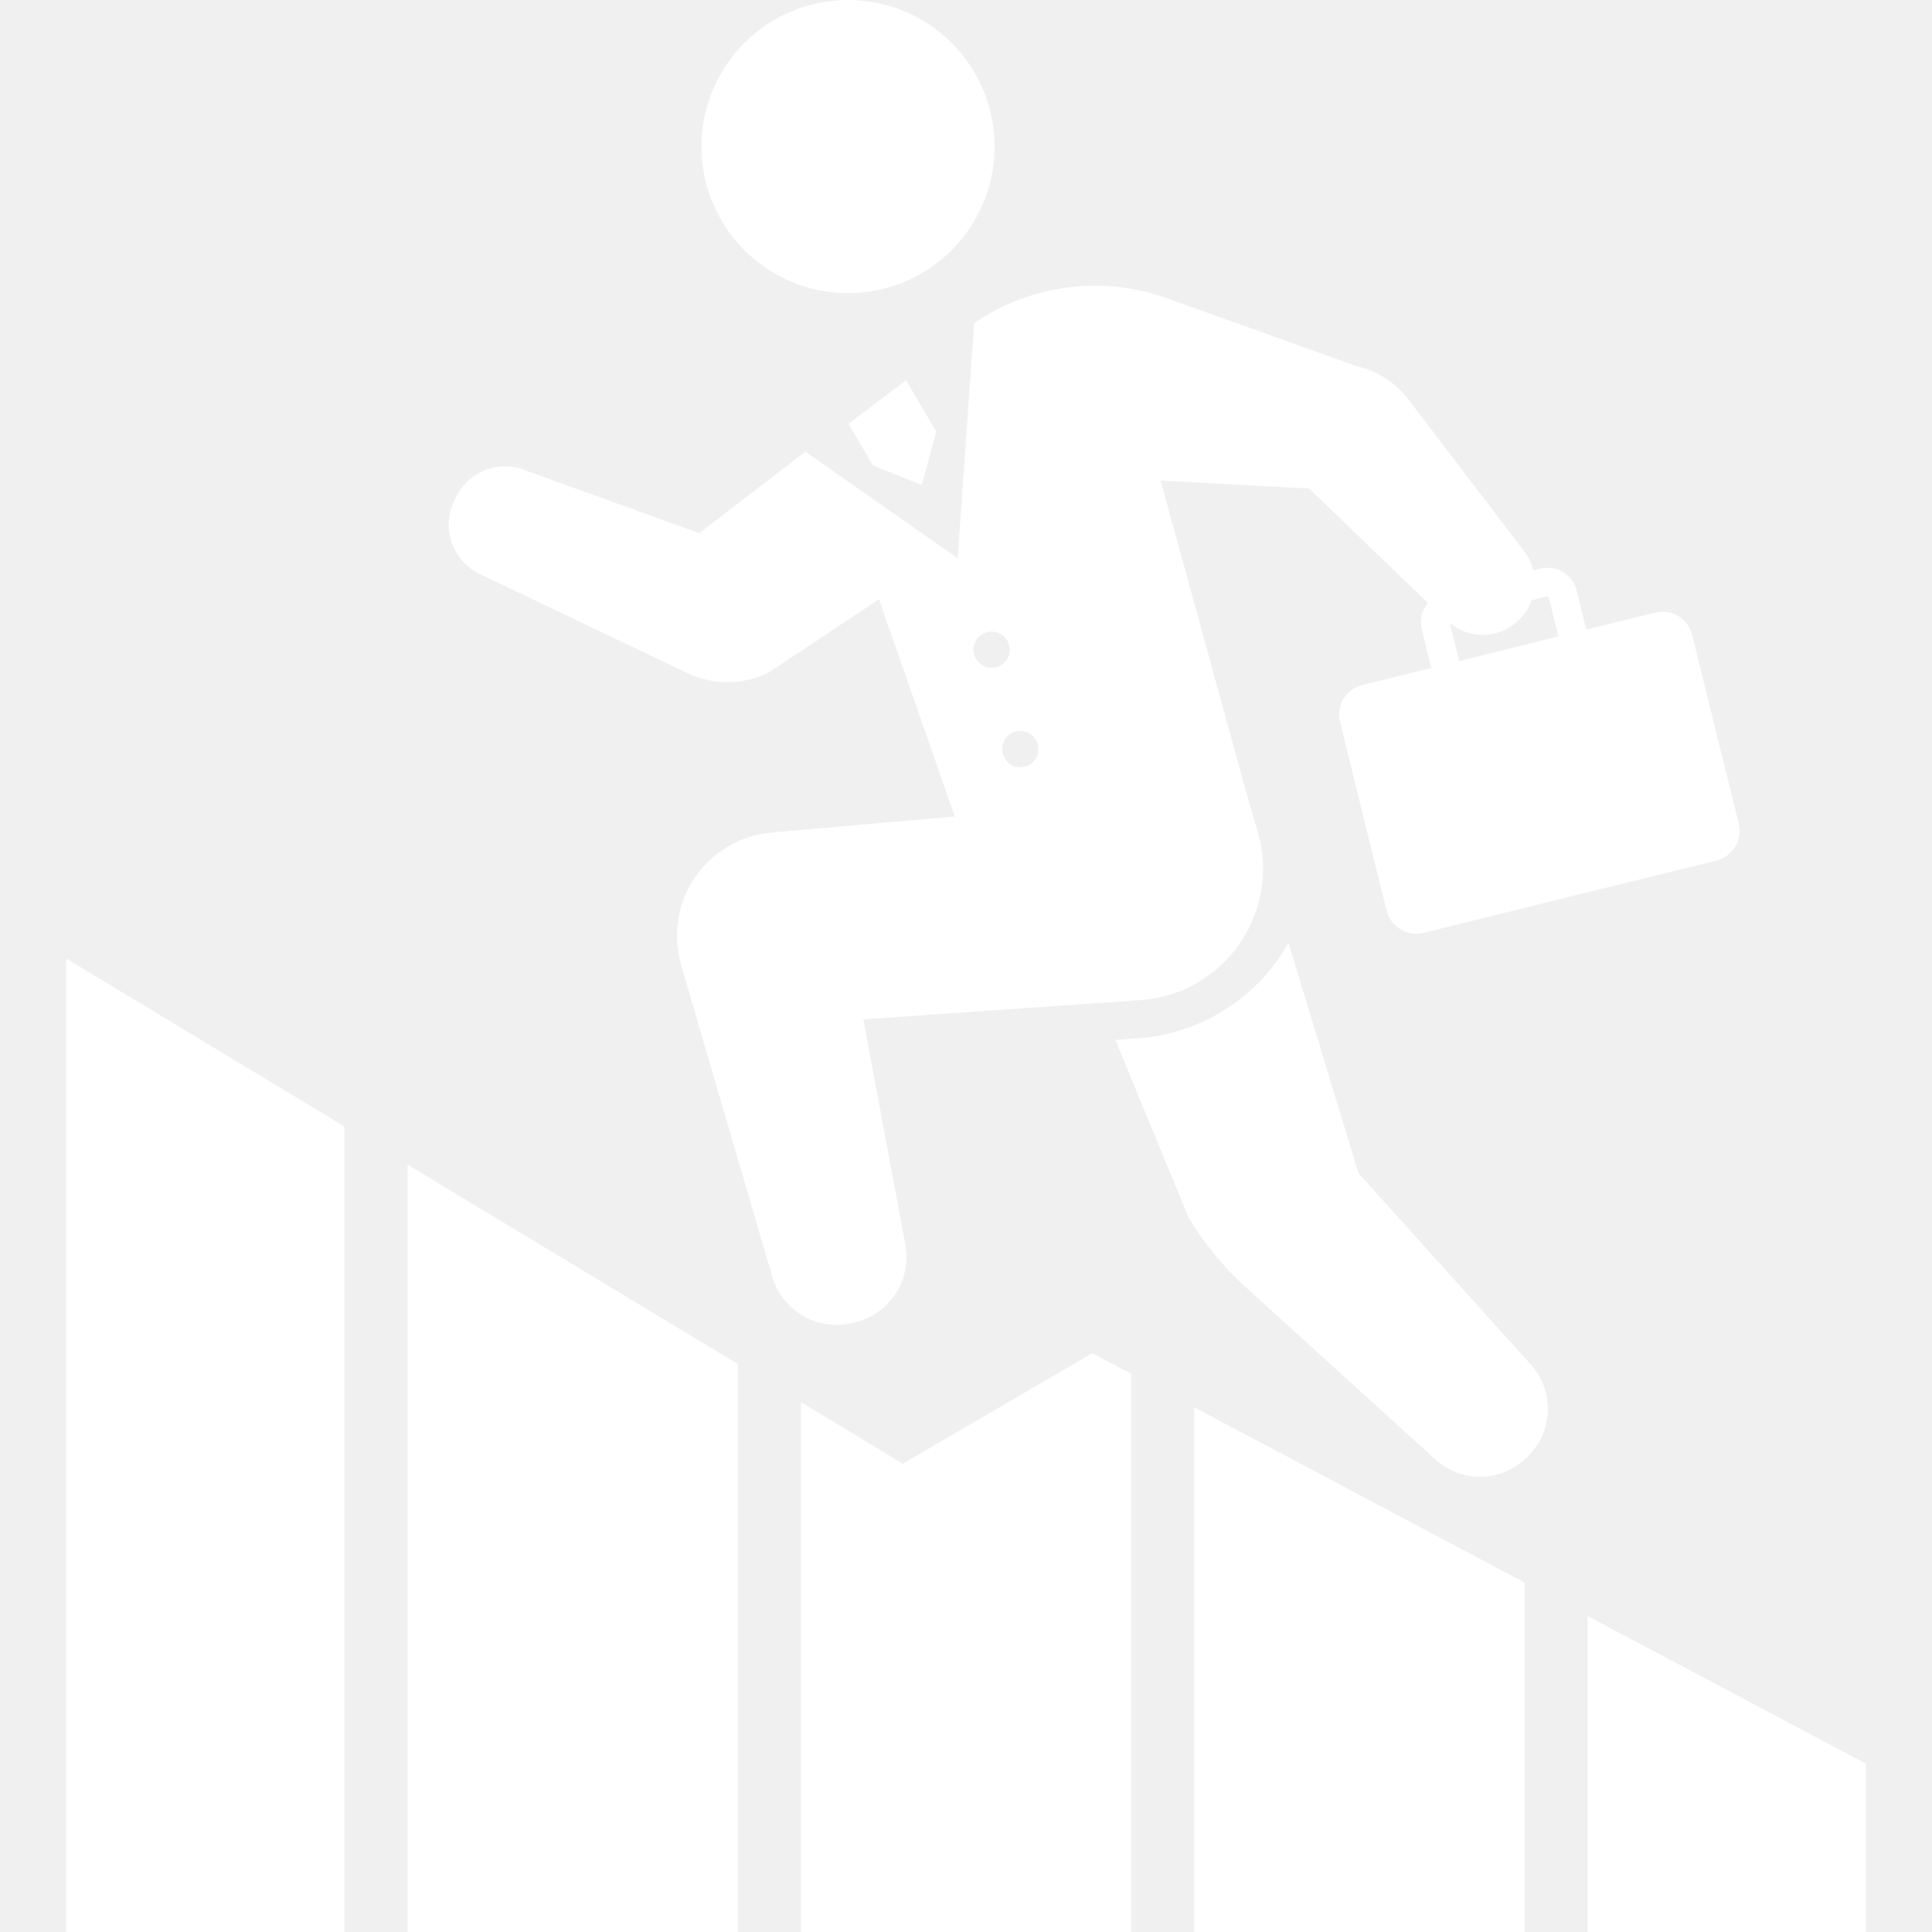
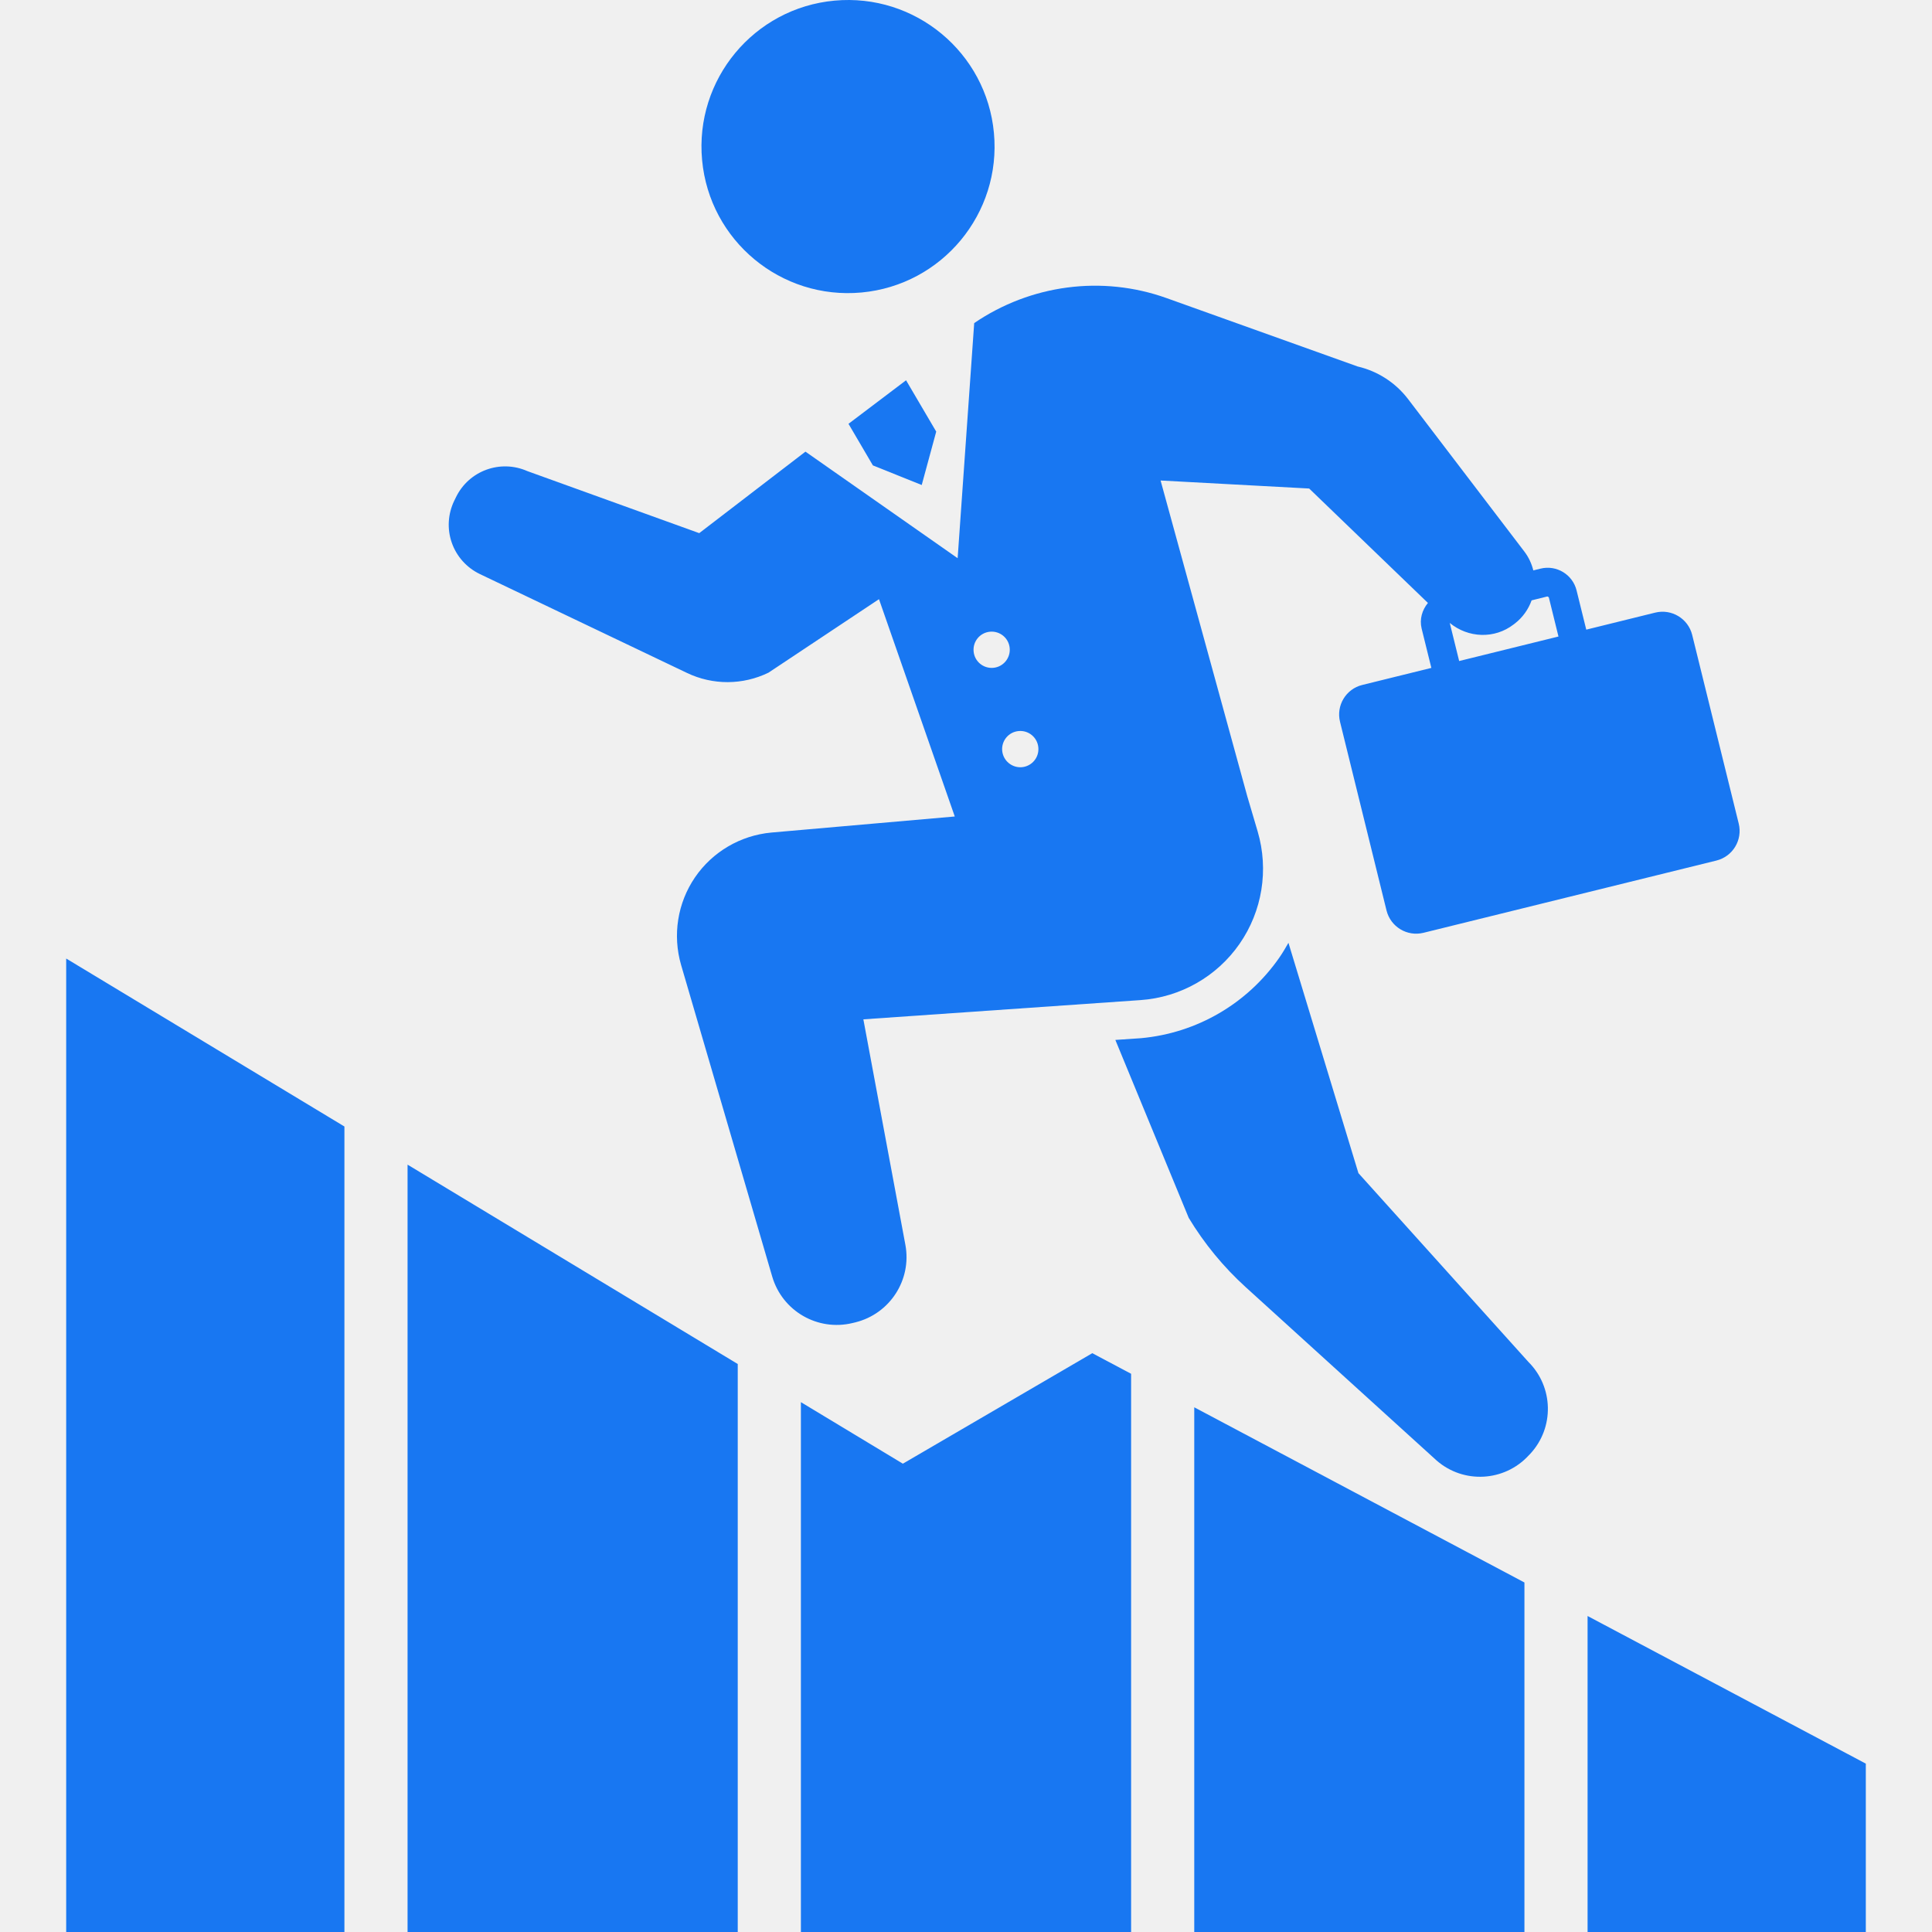
<svg xmlns="http://www.w3.org/2000/svg" height="800px" width="800px" version="1.1" id="_x32_" viewBox="0 0 512 512" xml:space="preserve">
  <style type="text/css">
- 	.st0{fill:#ffffff;}
+ 	.st0{fill:#1877f2;}
</style>
  <g>
    <polygon class="st0" points="239.266,387.893 212.245,371.584 212.245,512 299.755,512 299.755,364.066 289.468,358.608  " />
    <polygon class="st0" points="316.489,512 403.991,512 403.991,419.375 316.489,372.948  " />
    <polygon class="st0" points="420.725,428.257 420.725,512 494.459,512 494.459,467.379  " />
    <polygon class="st0" points="108.009,512 195.511,512 195.511,361.476 108.009,308.643  " />
    <polygon class="st0" points="17.541,512 91.275,512 91.275,298.536 17.541,254.021  " />
    <path class="st0" d="M228.325,77.514c21.358-1.986,37.071-20.918,35.077-42.276c-1.977-21.343-20.901-37.048-42.267-35.07   c-21.343,1.978-37.055,20.902-35.07,42.268C188.043,63.787,206.959,79.491,228.325,77.514z" />
    <path class="st0" d="M359.999,310.898l-18.548-61.044c-0.76,1.324-1.528,2.648-2.402,3.906   c-8.49,12.208-21.841,20.003-36.646,21.368l-6.824,0.465l19.448,47.162c4.126,6.831,9.224,13.025,15.14,18.393l50.57,45.92   c7.133,6.202,17.919,5.614,24.349-1.332l0.458-0.474c6.406-6.928,6.177-17.681-0.498-24.333L359.999,310.898z" />
    <polygon class="st0" points="231.324,123.336 244.266,128.532 248.107,114.38 240.115,100.777 224.861,112.314  " />
    <path class="st0" d="M225.996,350.601l0.687-0.164c9.168-2.272,14.977-11.275,13.253-20.541l-11.137-59.762l73.456-5.099   c10.541-0.736,20.199-6.21,26.229-14.888c6.038-8.694,7.795-19.643,4.813-29.79l-2.762-9.356l-22.968-83.662l39.375,2.124   l31.474,30.322c-1.52,1.855-2.28,4.282-1.667,6.798l2.574,10.418l-18.303,4.519c-4.33,1.054-6.97,5.434-5.899,9.764l12.321,49.998   c1.078,4.339,5.45,6.978,9.773,5.924l77.656-19.152c4.339-1.079,6.978-5.459,5.908-9.797l-12.33-49.989   c-1.062-4.322-5.442-6.978-9.772-5.924l-18.303,4.518l-2.566-10.402c-1.046-4.224-5.319-6.806-9.552-5.768l-1.912,0.474   c-0.433-1.773-1.218-3.489-2.394-5.025l-30.788-40.372c-3.317-4.347-8.048-7.41-13.367-8.645l-50.636-18.123   c-17.134-6.128-36.05-3.554-50.986,6.618l-4.388,62.311l-40.332-28.238l-28.148,21.596l-45.553-16.44   c-7.141-3.162-15.484-0.122-18.899,6.888l-0.474,0.964c-1.683,3.481-1.929,7.476-0.654,11.112c1.266,3.652,3.947,6.635,7.443,8.318   l54.908,26.212c6.831,3.268,14.781,3.236,21.588-0.082l29.276-19.471l20.084,57.588l-48.592,4.257   c-8.178,0.743-15.623,5.098-20.256,11.88c-4.624,6.781-5.973,15.287-3.685,23.189l24.153,82.598   C207.326,347.471,216.731,352.88,225.996,350.601z M410.078,158.062l0.368,0.212l2.566,10.41l-26.318,6.495l-2.492-10.09   c4.886,4.004,11.864,4.306,16.939,0.384l0.294-0.221c2.124-1.643,3.612-3.8,4.461-6.152L410.078,158.062z M275.169,198.076   c0.245,2.656-1.692,4.976-4.339,5.237c-2.639,0.229-4.976-1.7-5.237-4.347c-0.238-2.656,1.7-4.992,4.355-5.229   C272.578,193.491,274.924,195.42,275.169,198.076z M262.357,167.41c2.631-0.245,4.976,1.684,5.222,4.331   c0.245,2.656-1.7,5.001-4.339,5.238c-2.639,0.237-4.984-1.692-5.221-4.339C257.765,169.992,259.709,167.655,262.357,167.41z" />
  </g>
</svg>
